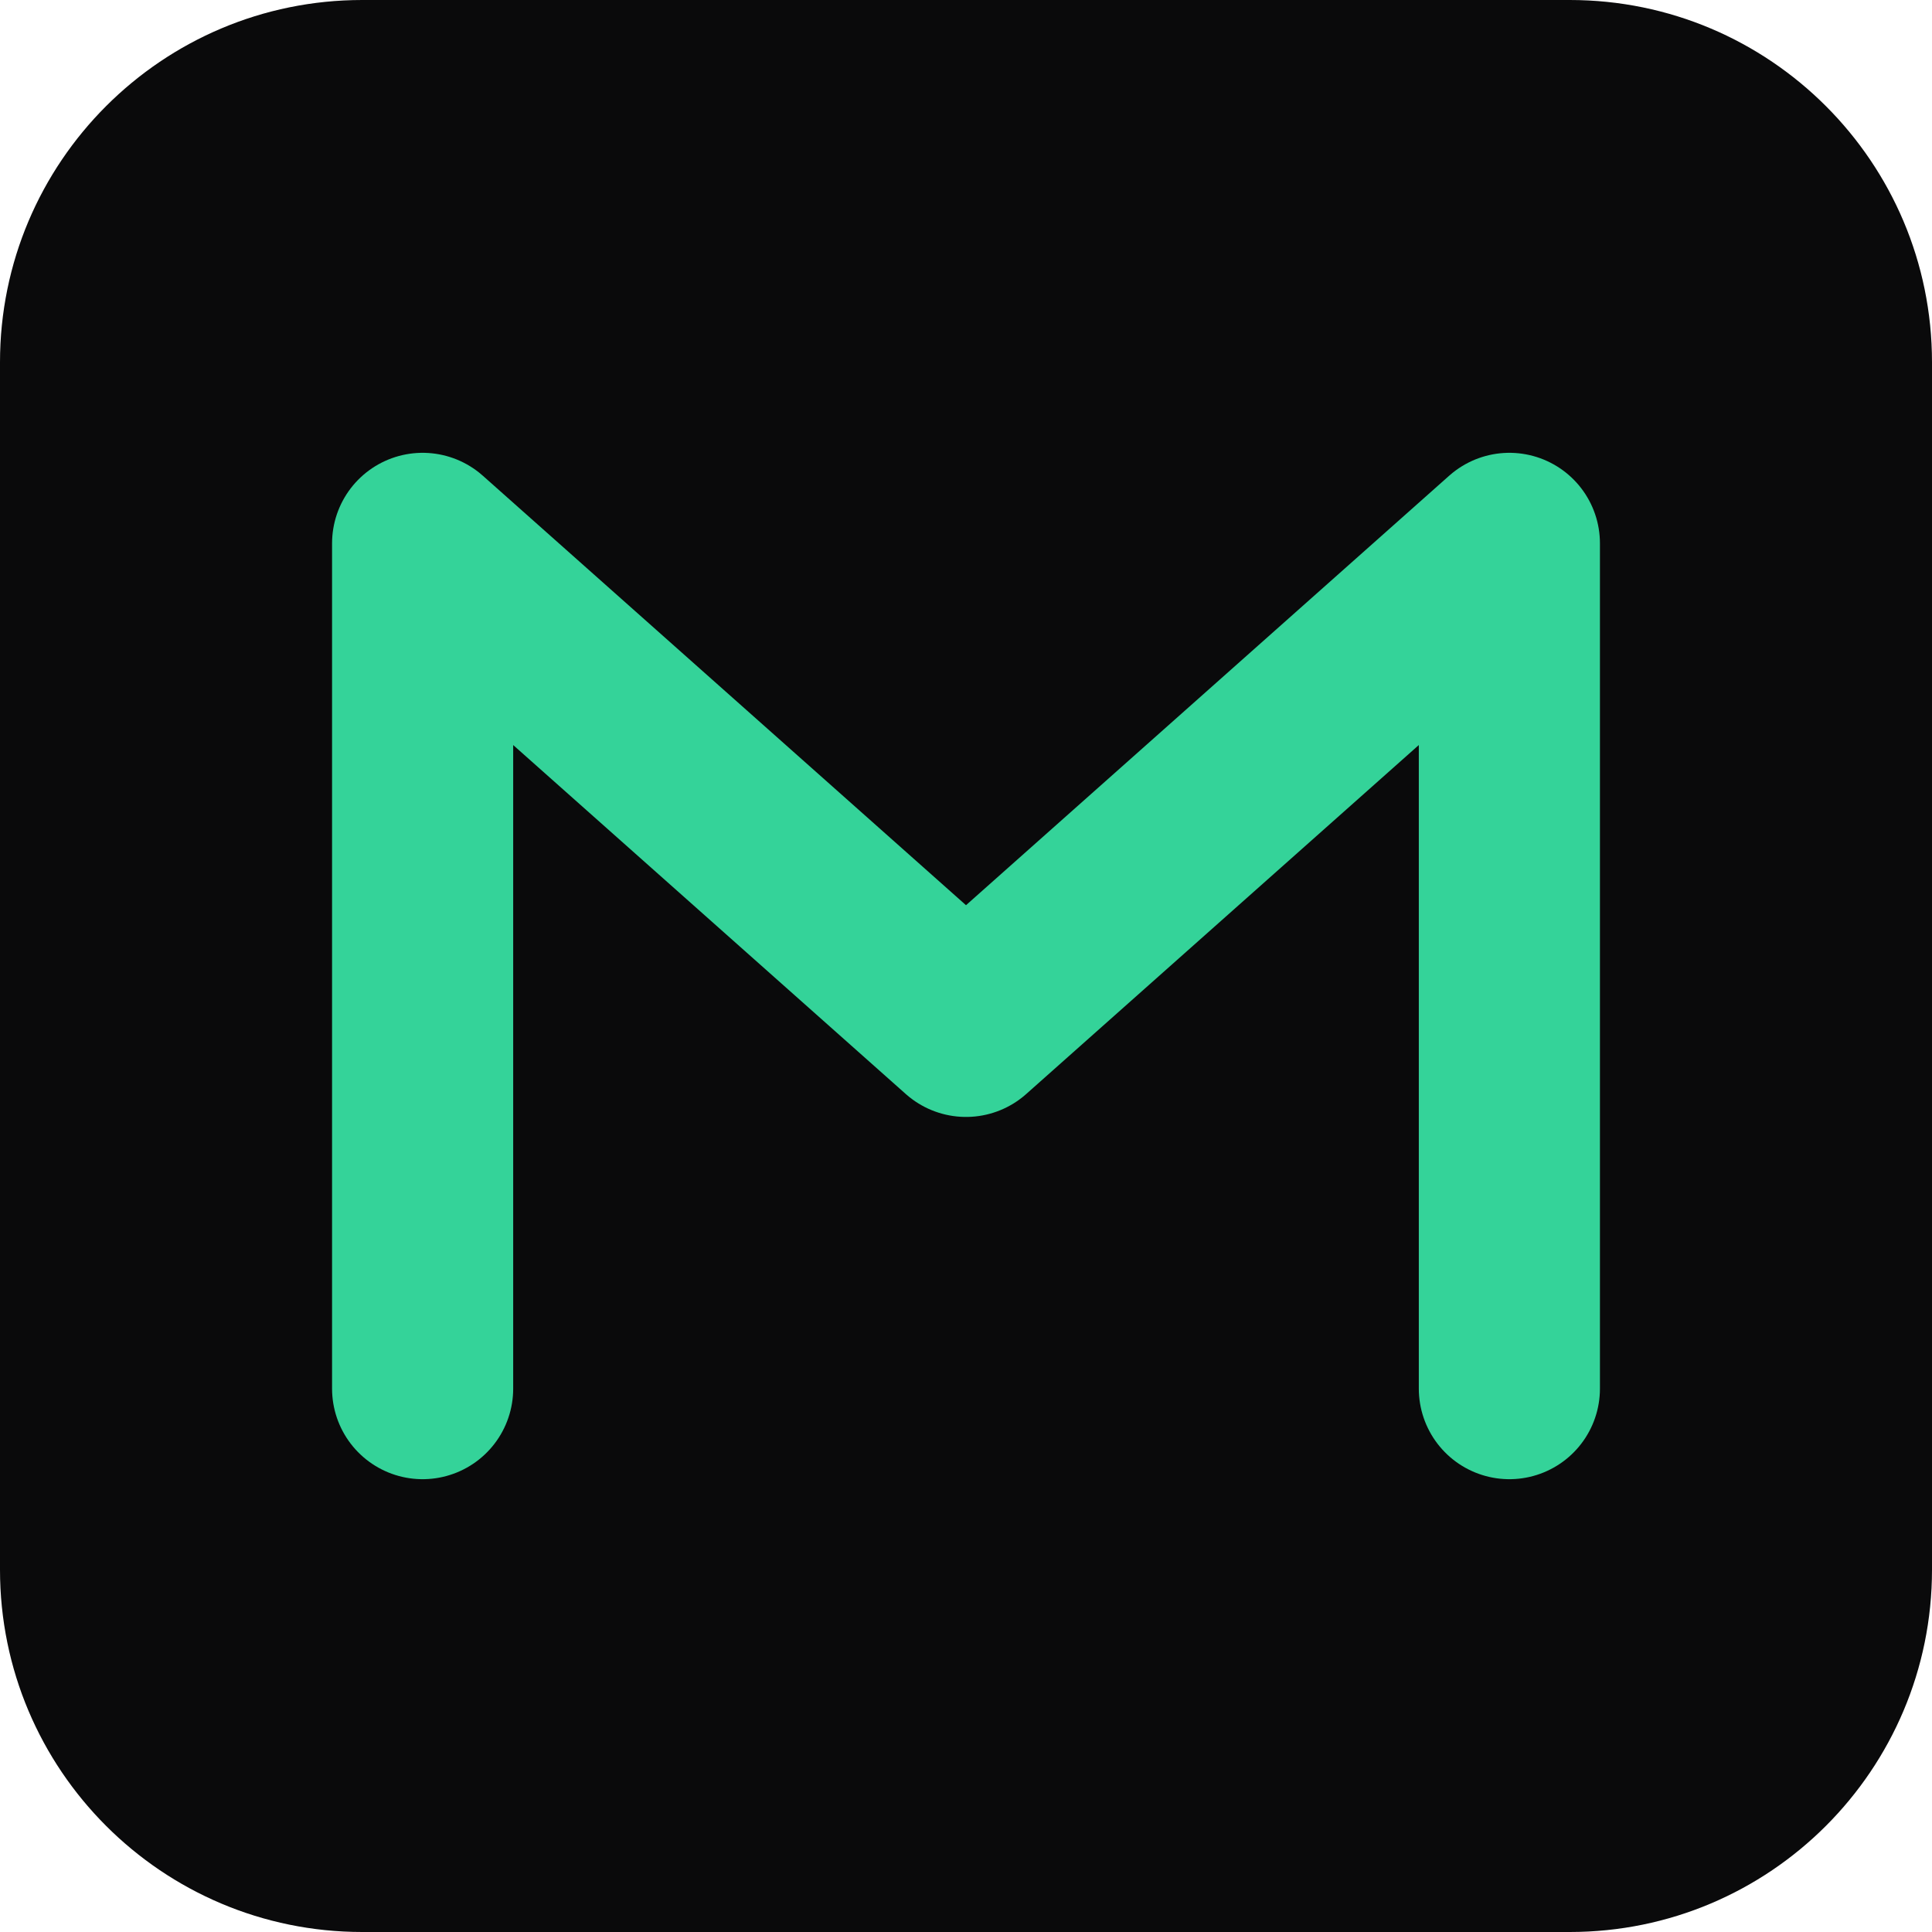
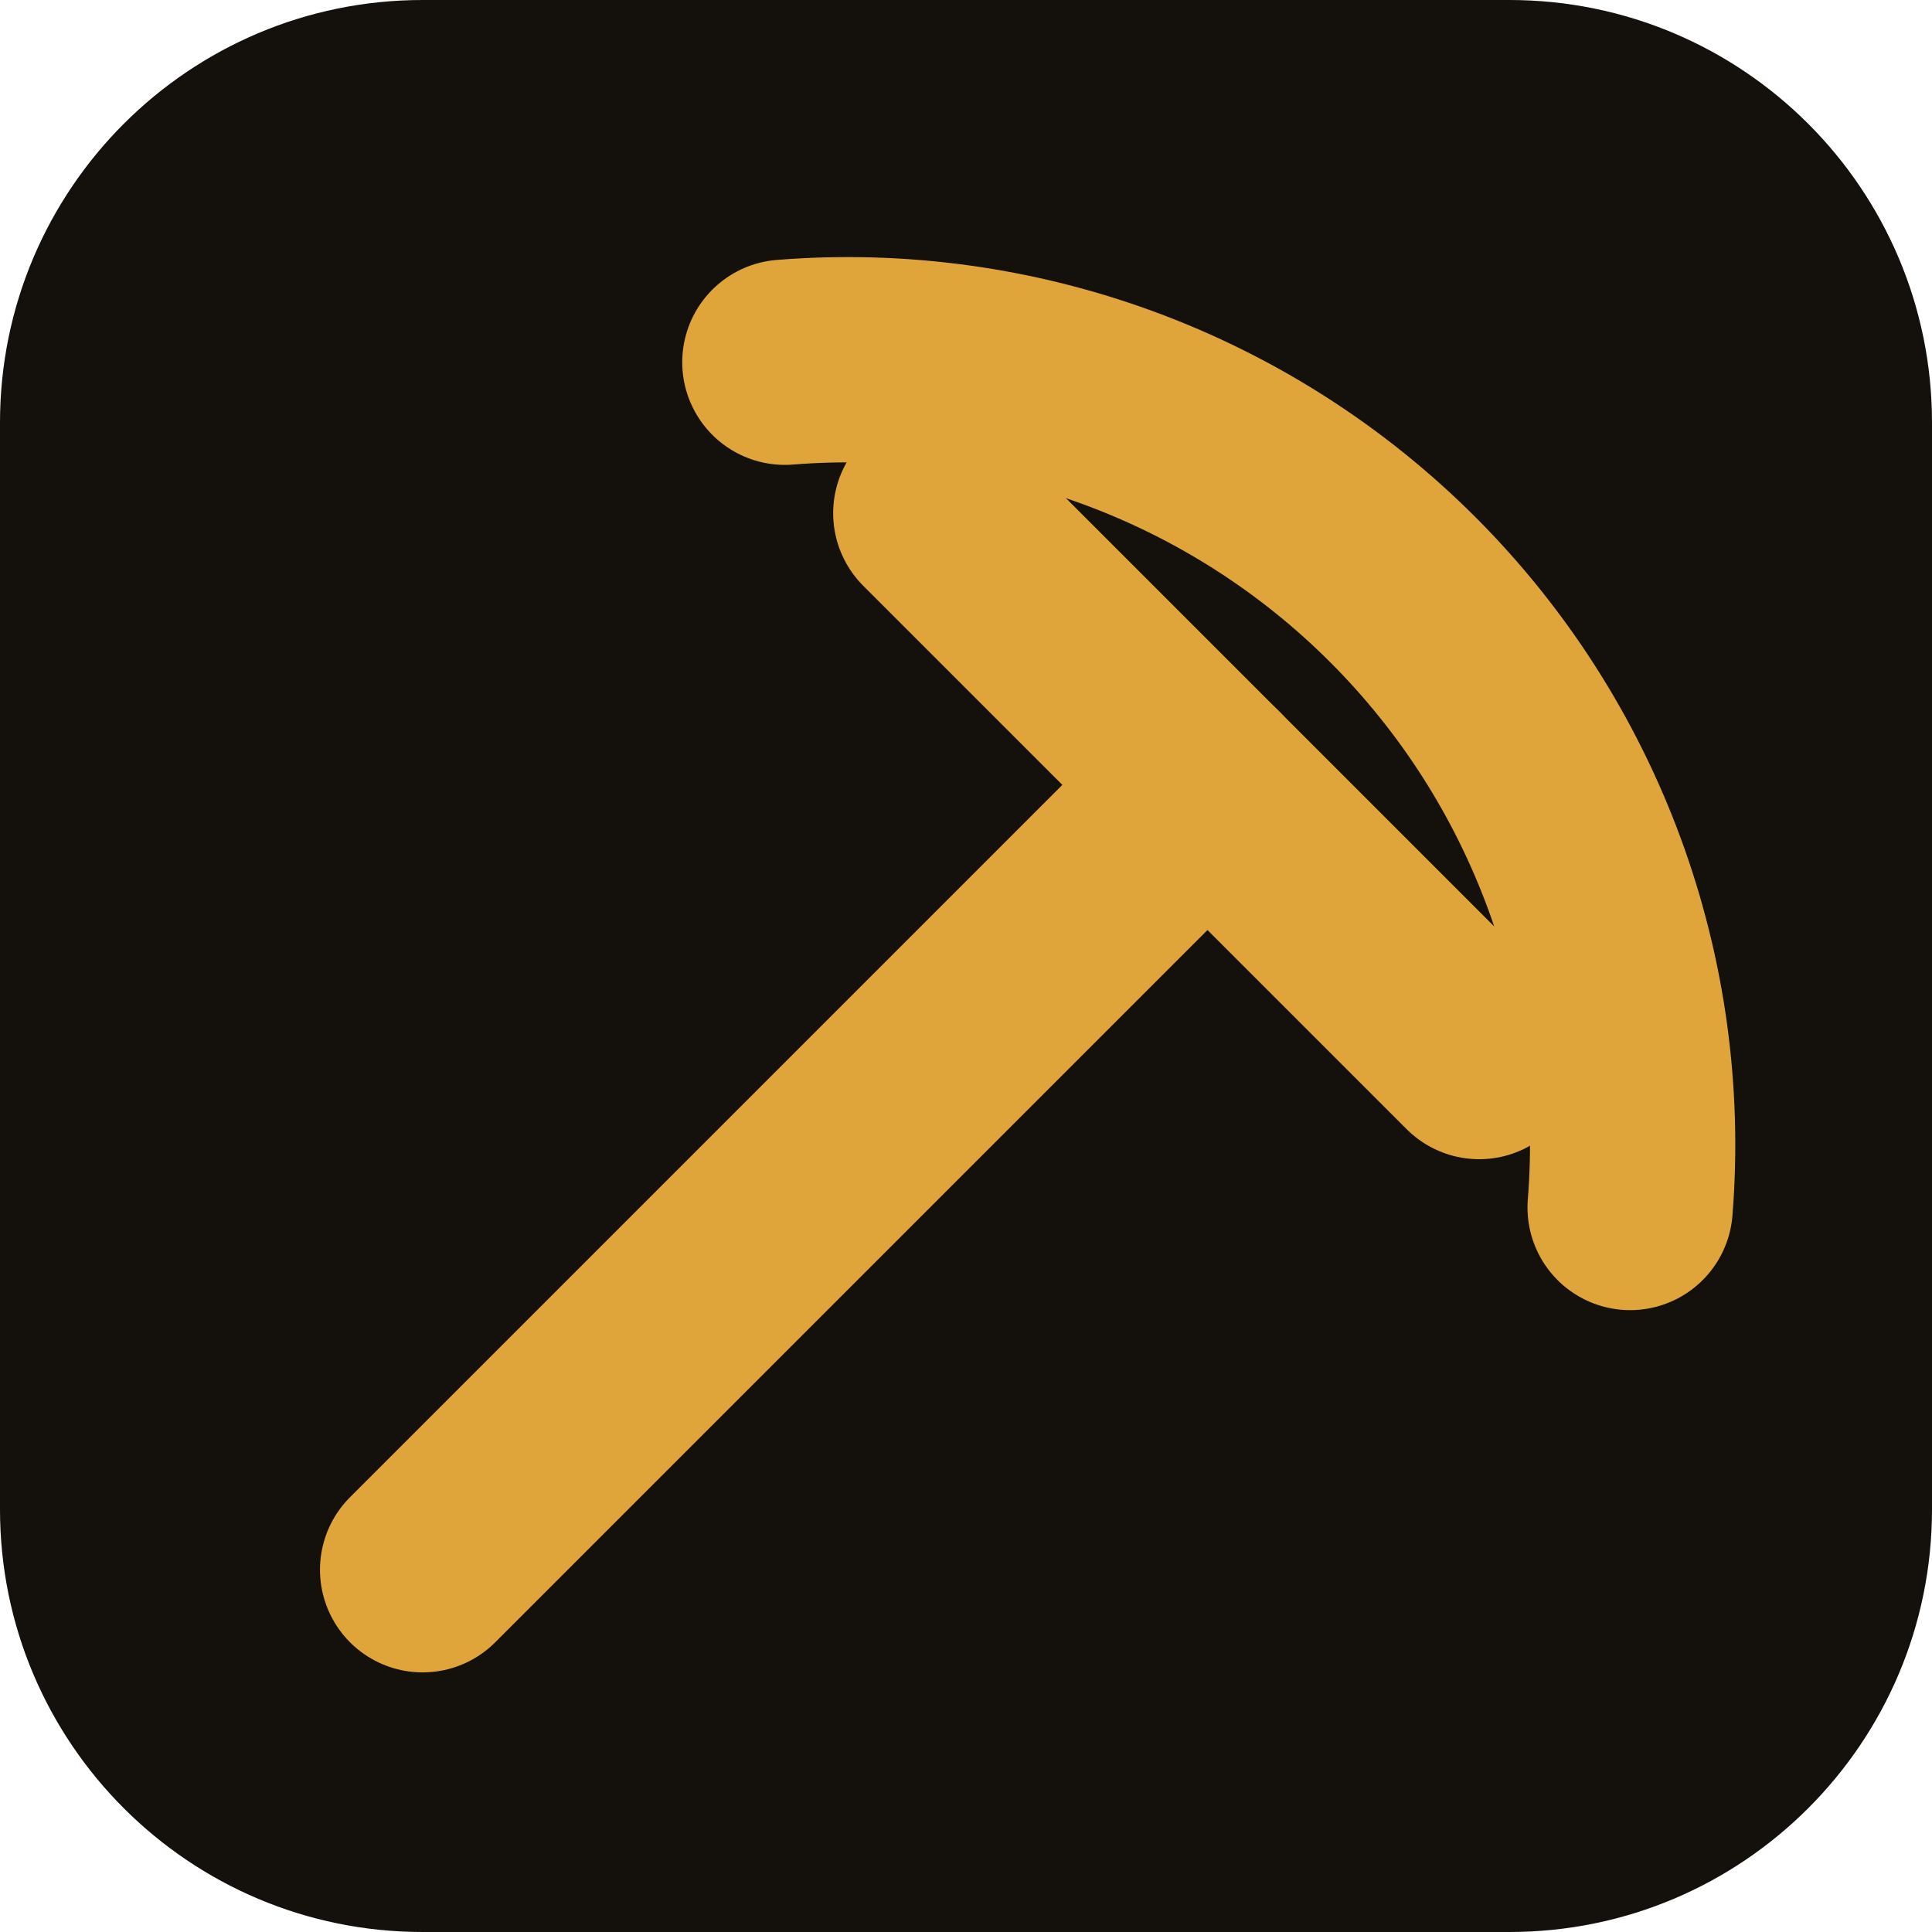
<svg xmlns="http://www.w3.org/2000/svg" viewBox="0 0 32 32">
-   <rect width="32" height="32" rx="6" fill="#0a0a0b" />
-   <path d="M7 23V9l9 8 9-8v14" fill="none" stroke="#34d399" stroke-width="3" stroke-linecap="round" stroke-linejoin="round" />
+   <rect width="32" height="32" rx="7" fill="#14100c" />
+   <g fill="none" stroke="#e0a53a" stroke-width="3.4" stroke-linecap="round" stroke-linejoin="round">
+     <path d="M7 26 L20 13" />
+     <path d="M13 6 A 13 13 0 0 1 27 20" />
+     <path d="M15.5 8.5 L24.5 17.5" />
+   </g>
</svg>
